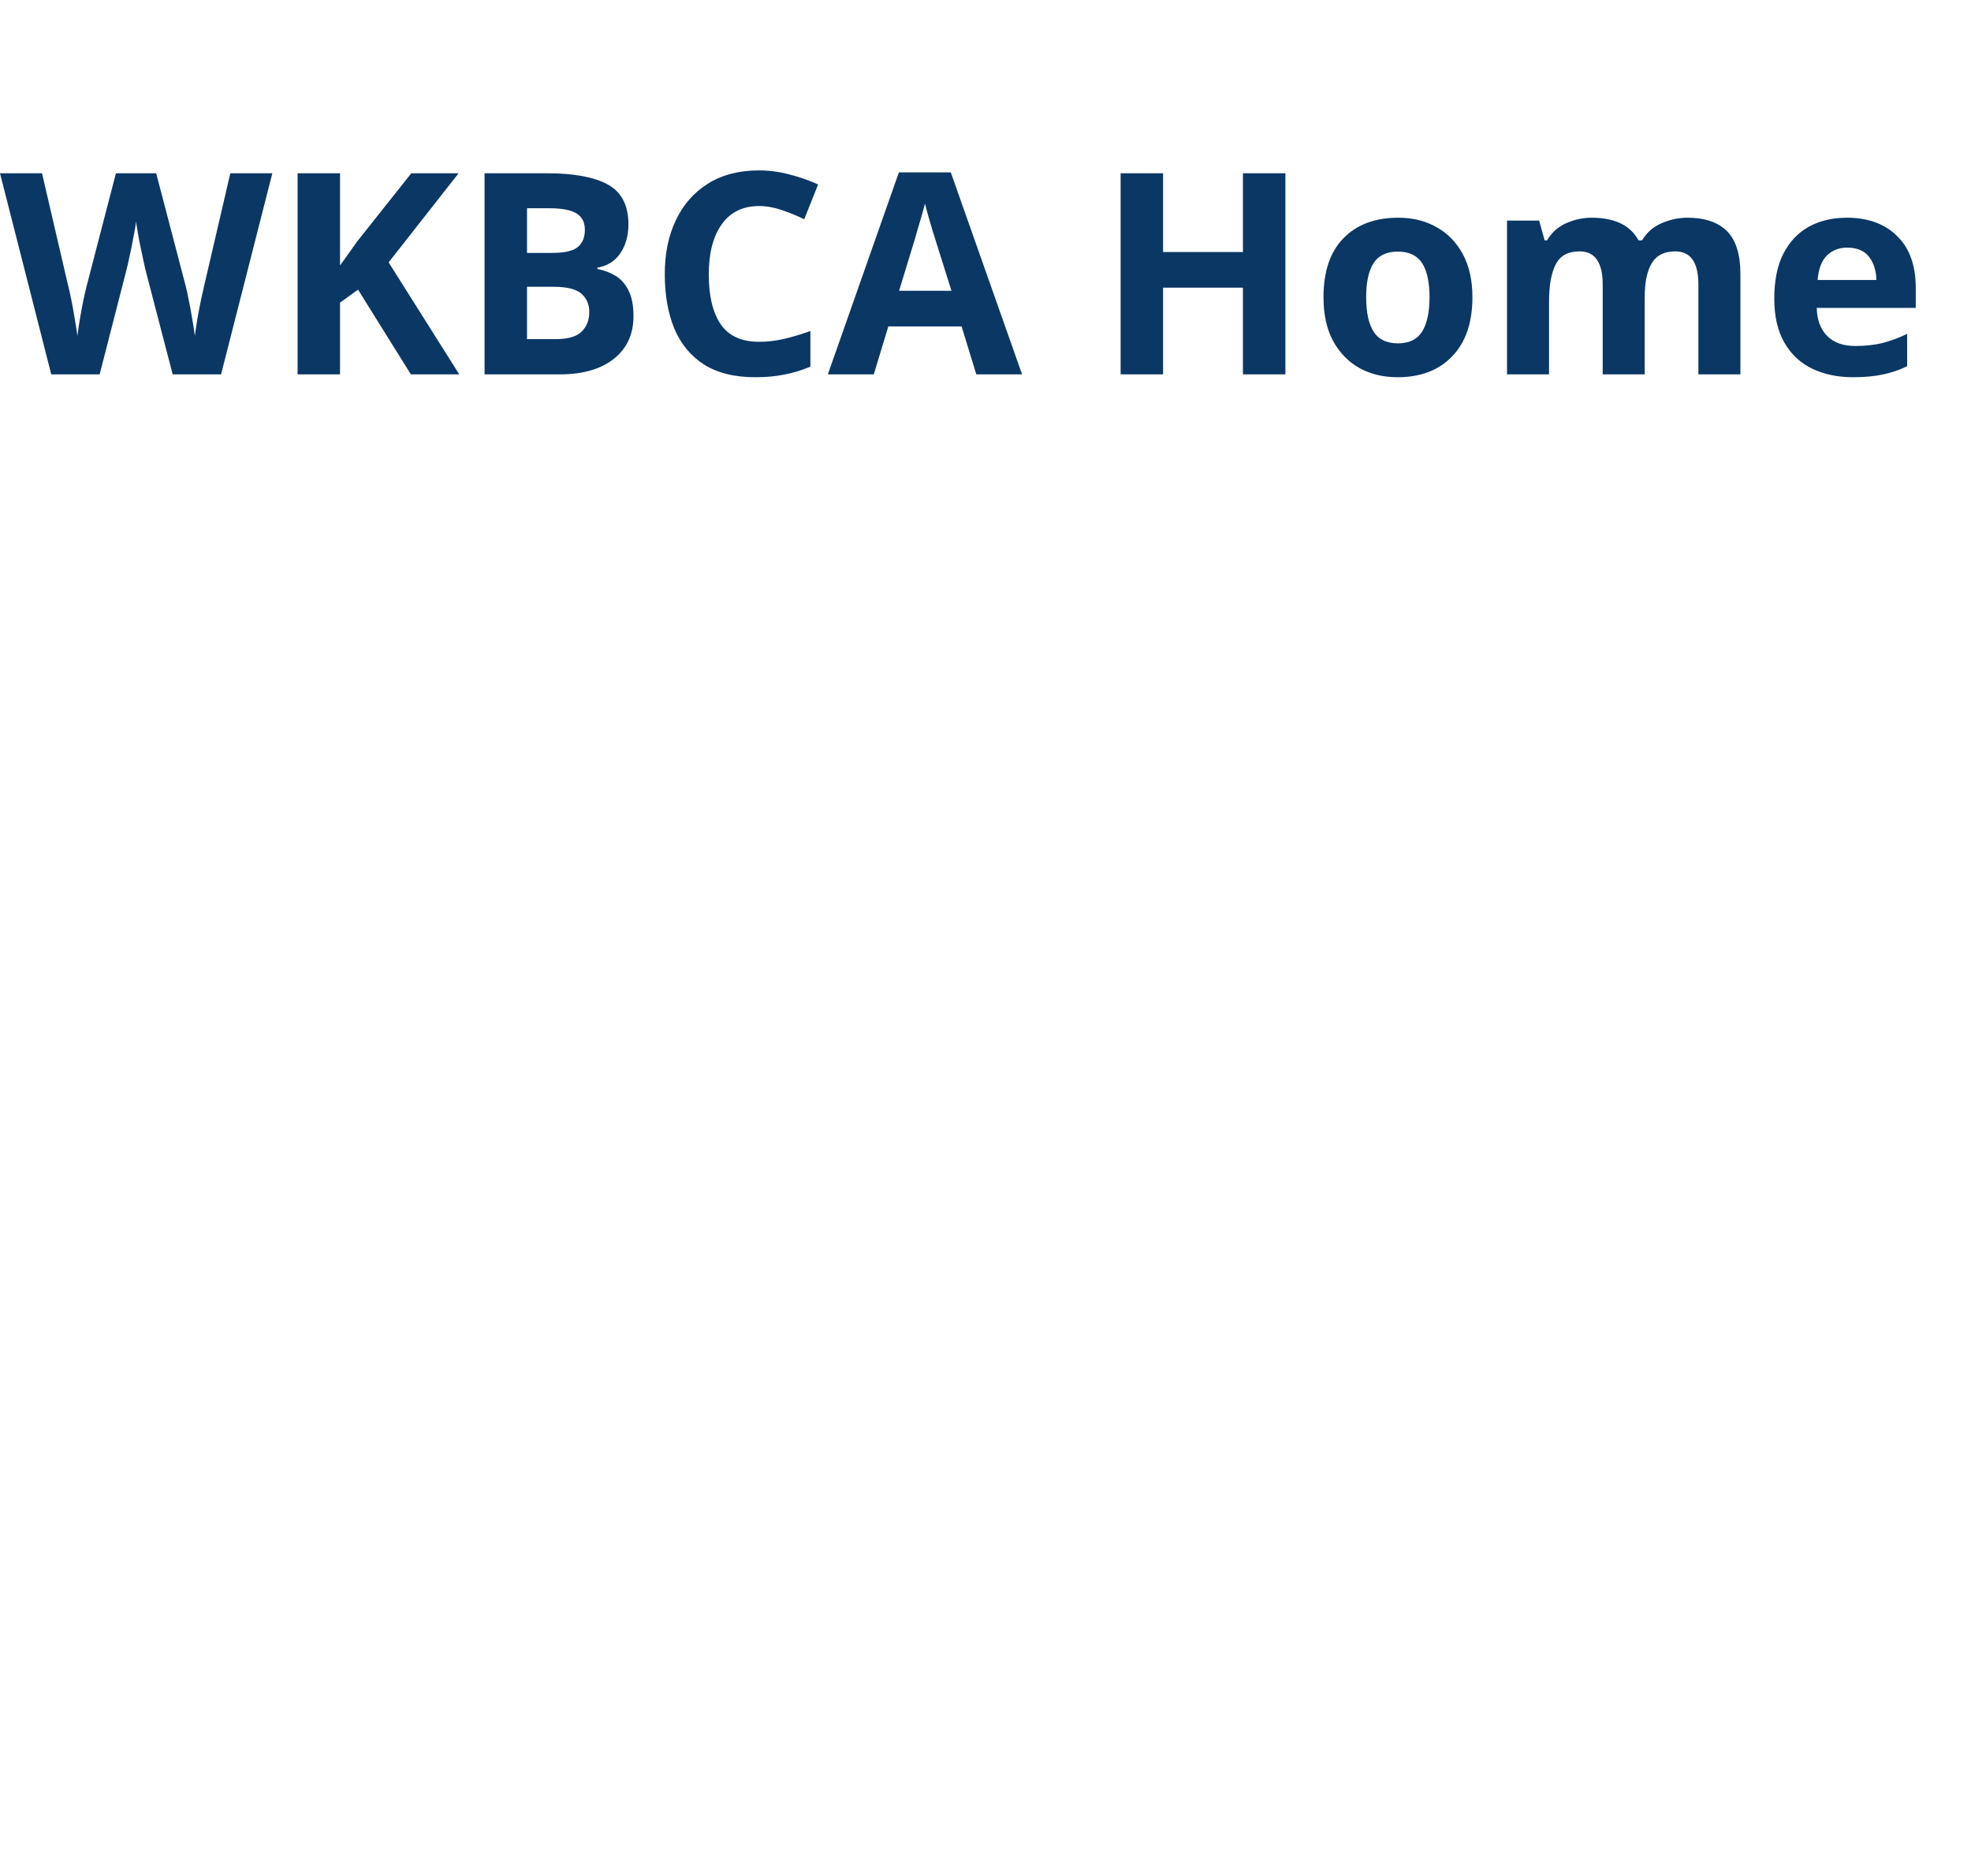
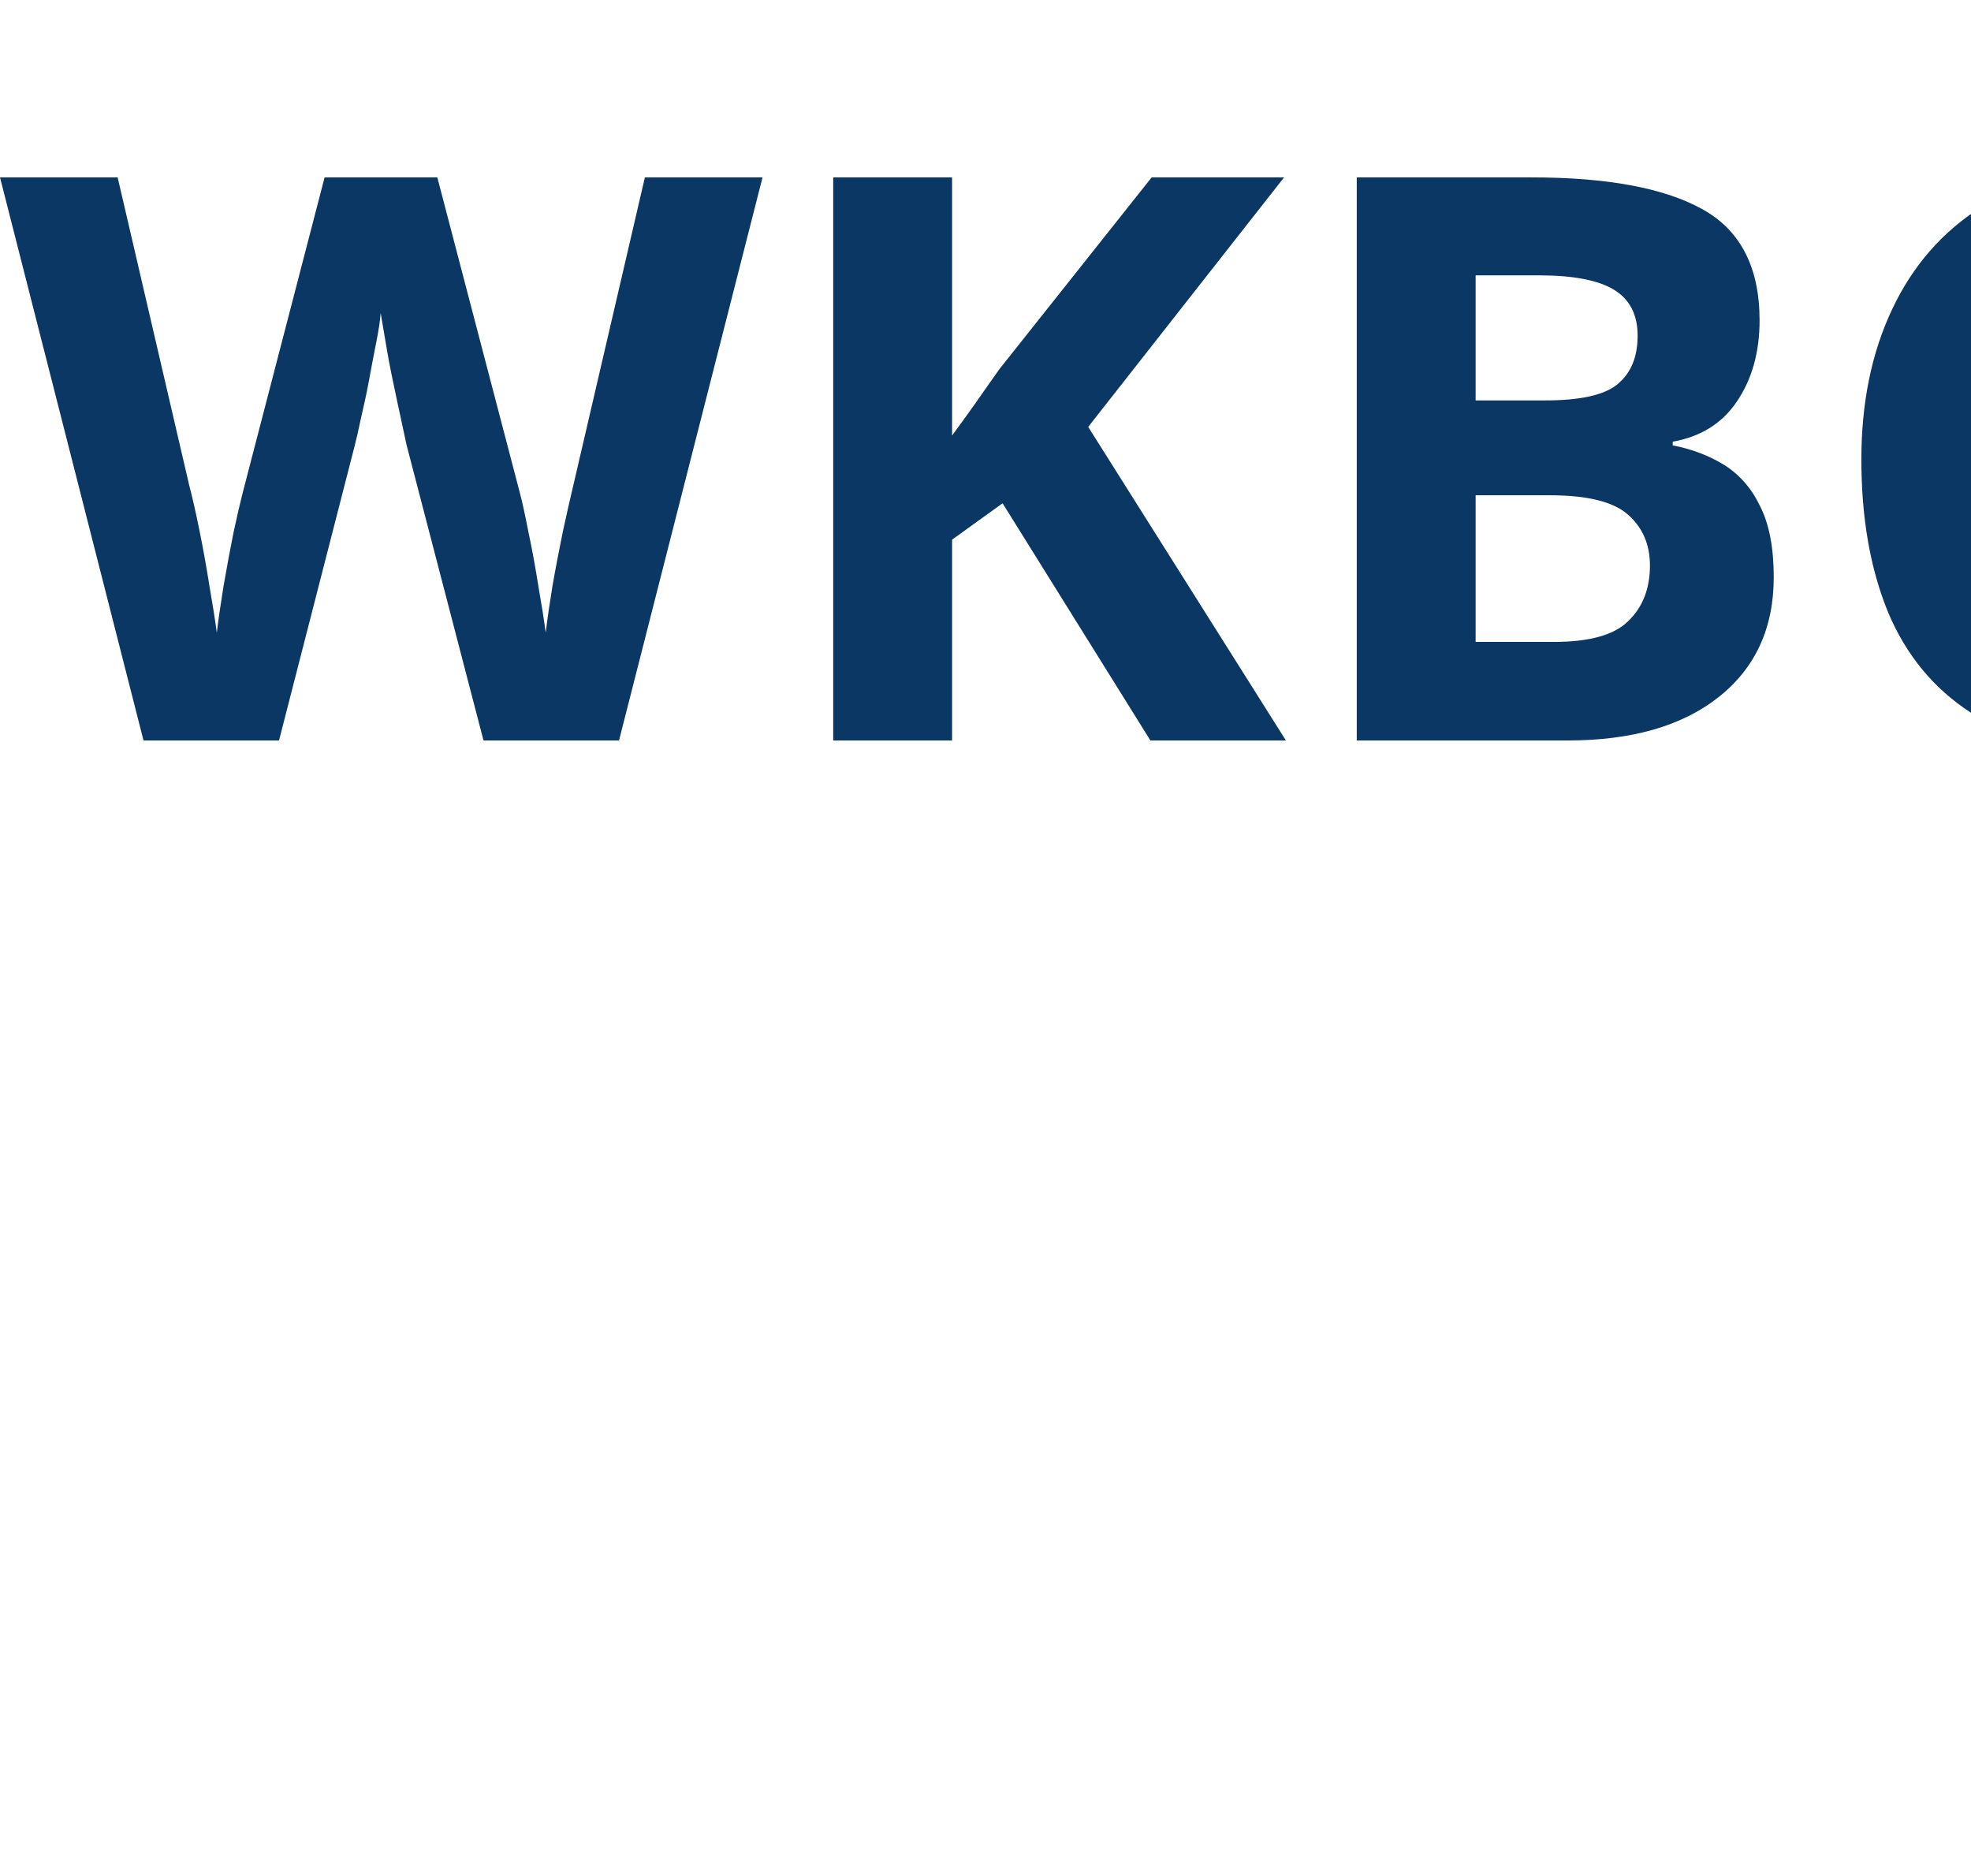
- <svg xmlns="http://www.w3.org/2000/svg" width="41px" height="39px" viewBox="0 0 140 80" version="1.1">
+ <svg xmlns="http://www.w3.org/2000/svg" width="41px" height="39px" viewBox="0 0 50 10" version="1.1">
  <g id="Page-1" stroke="none" stroke-width="1" fill="none" fill-rule="evenodd">
    <text x="0" y="0" font-family="sans-serif" font-size="20px" font-weight="bold" fill="#0b3765">WKBCA Home</text>
  </g>
</svg>
